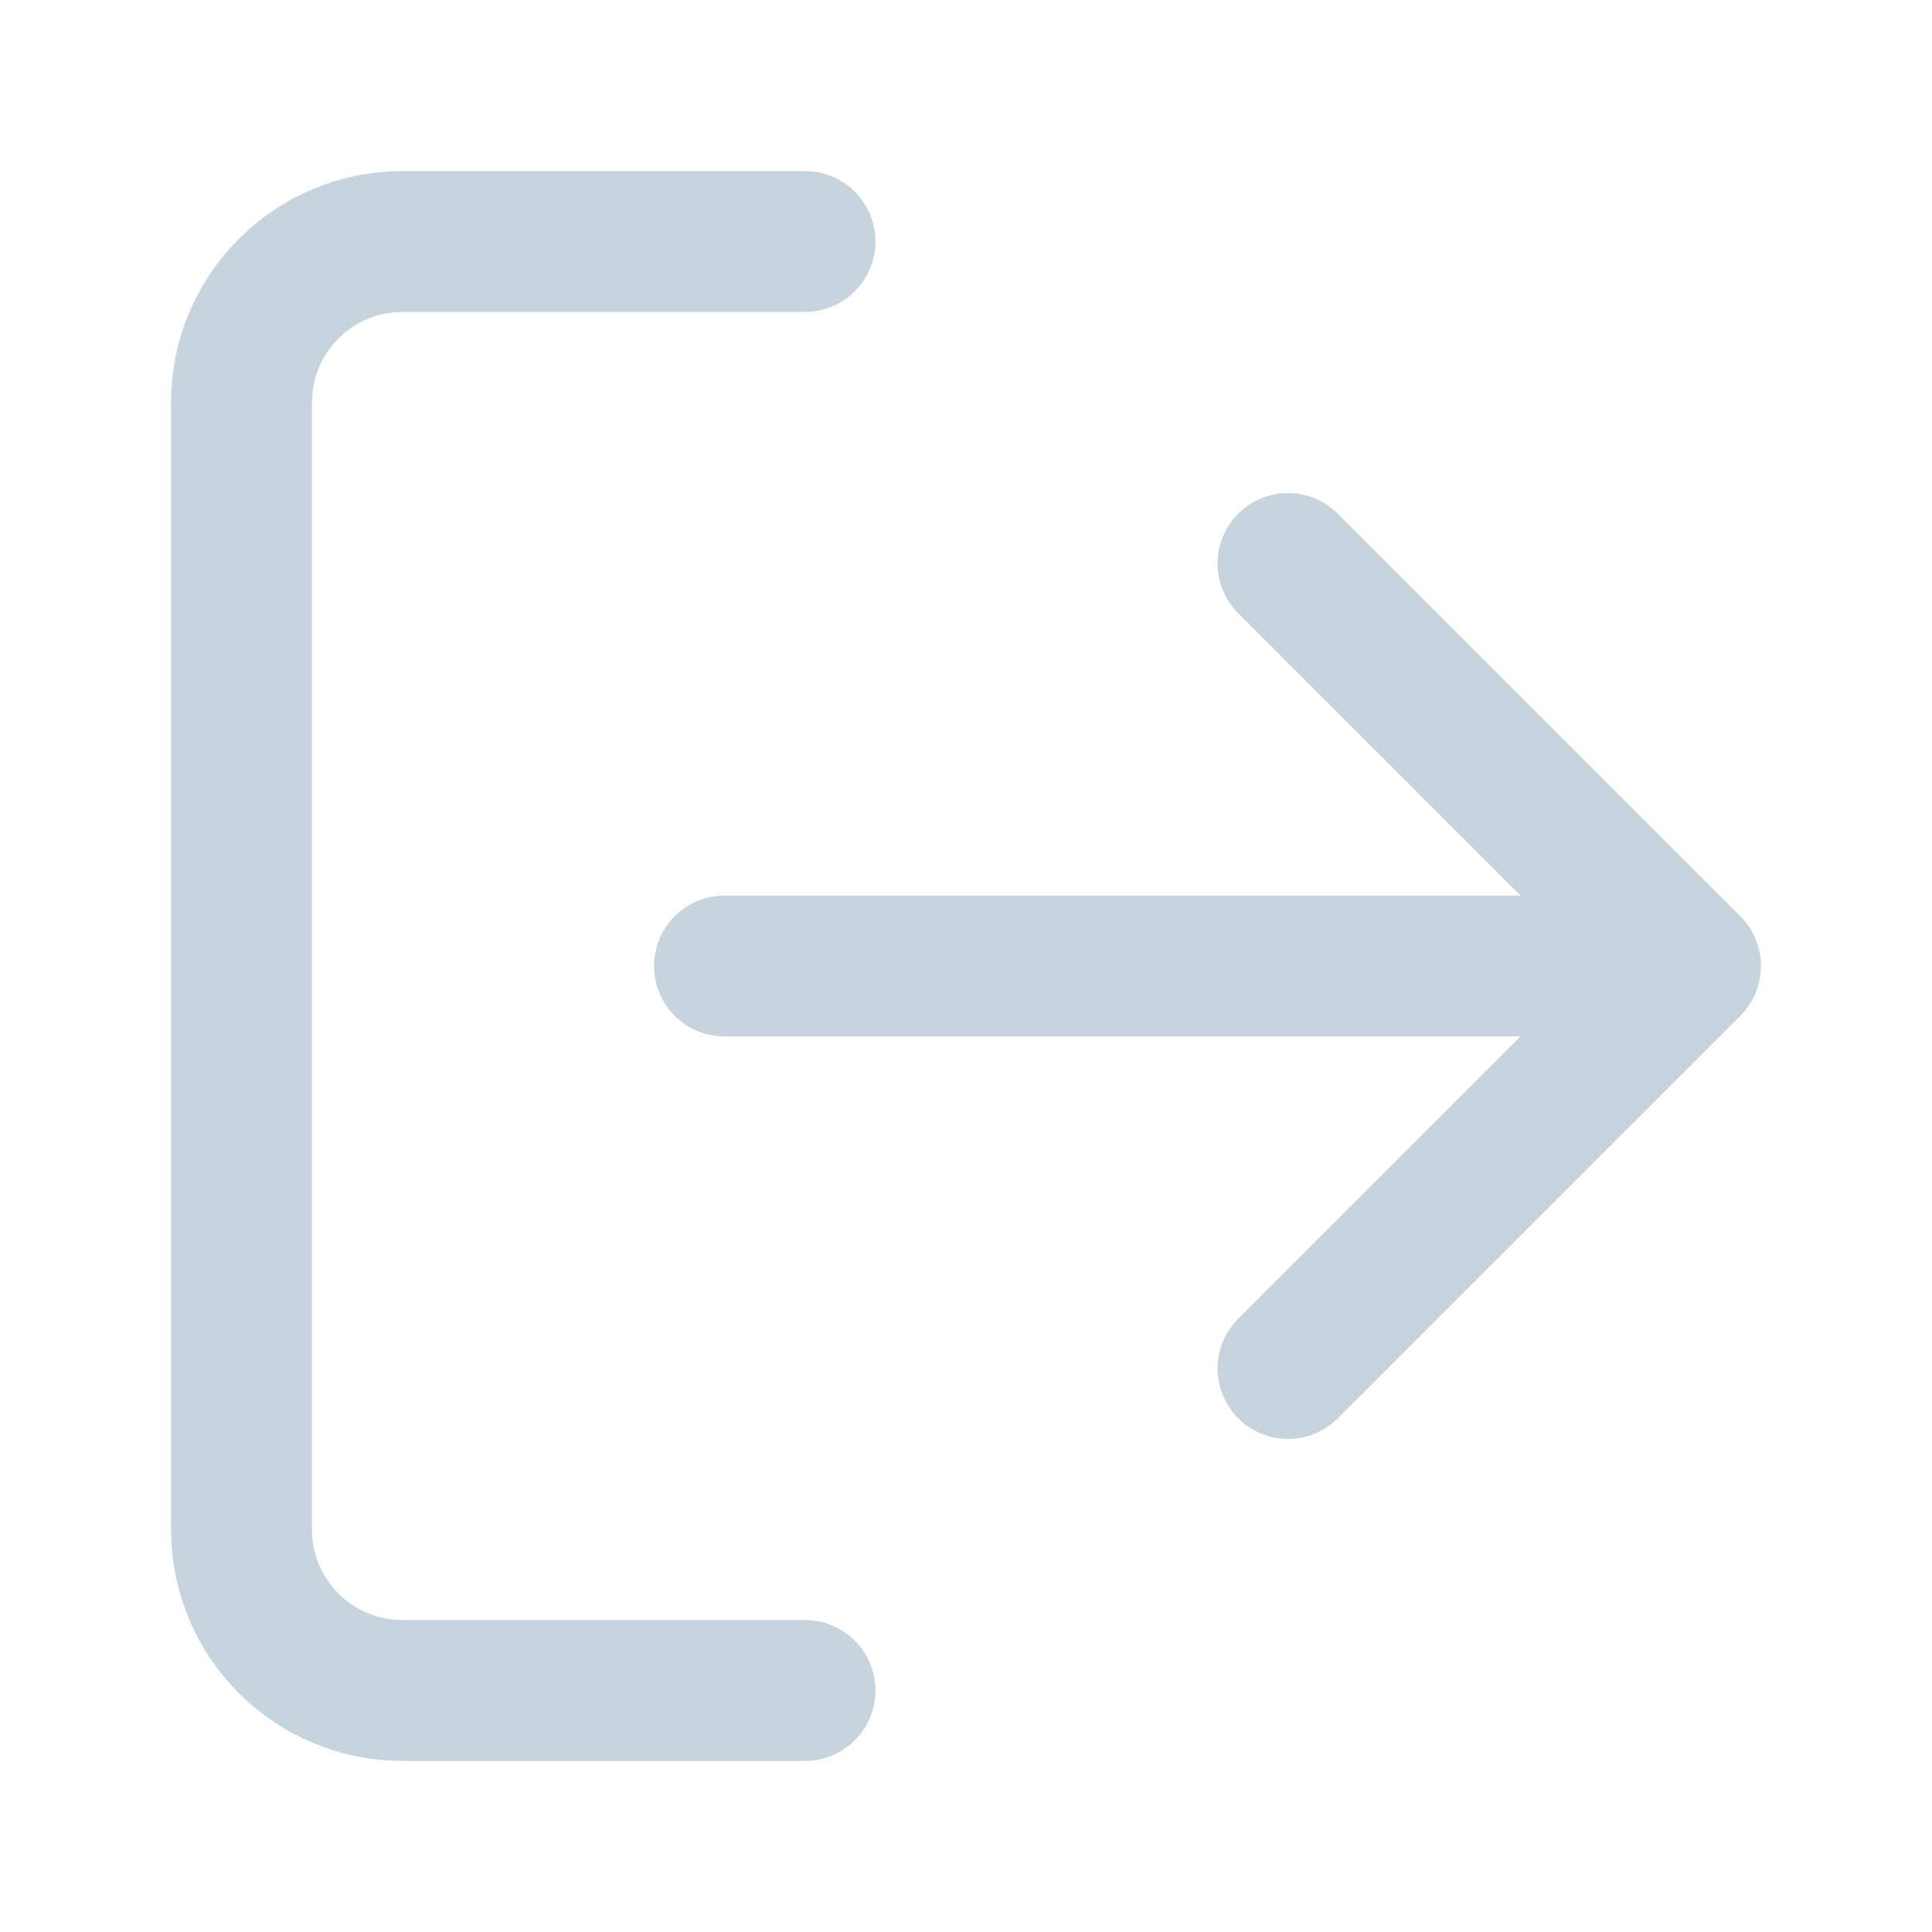
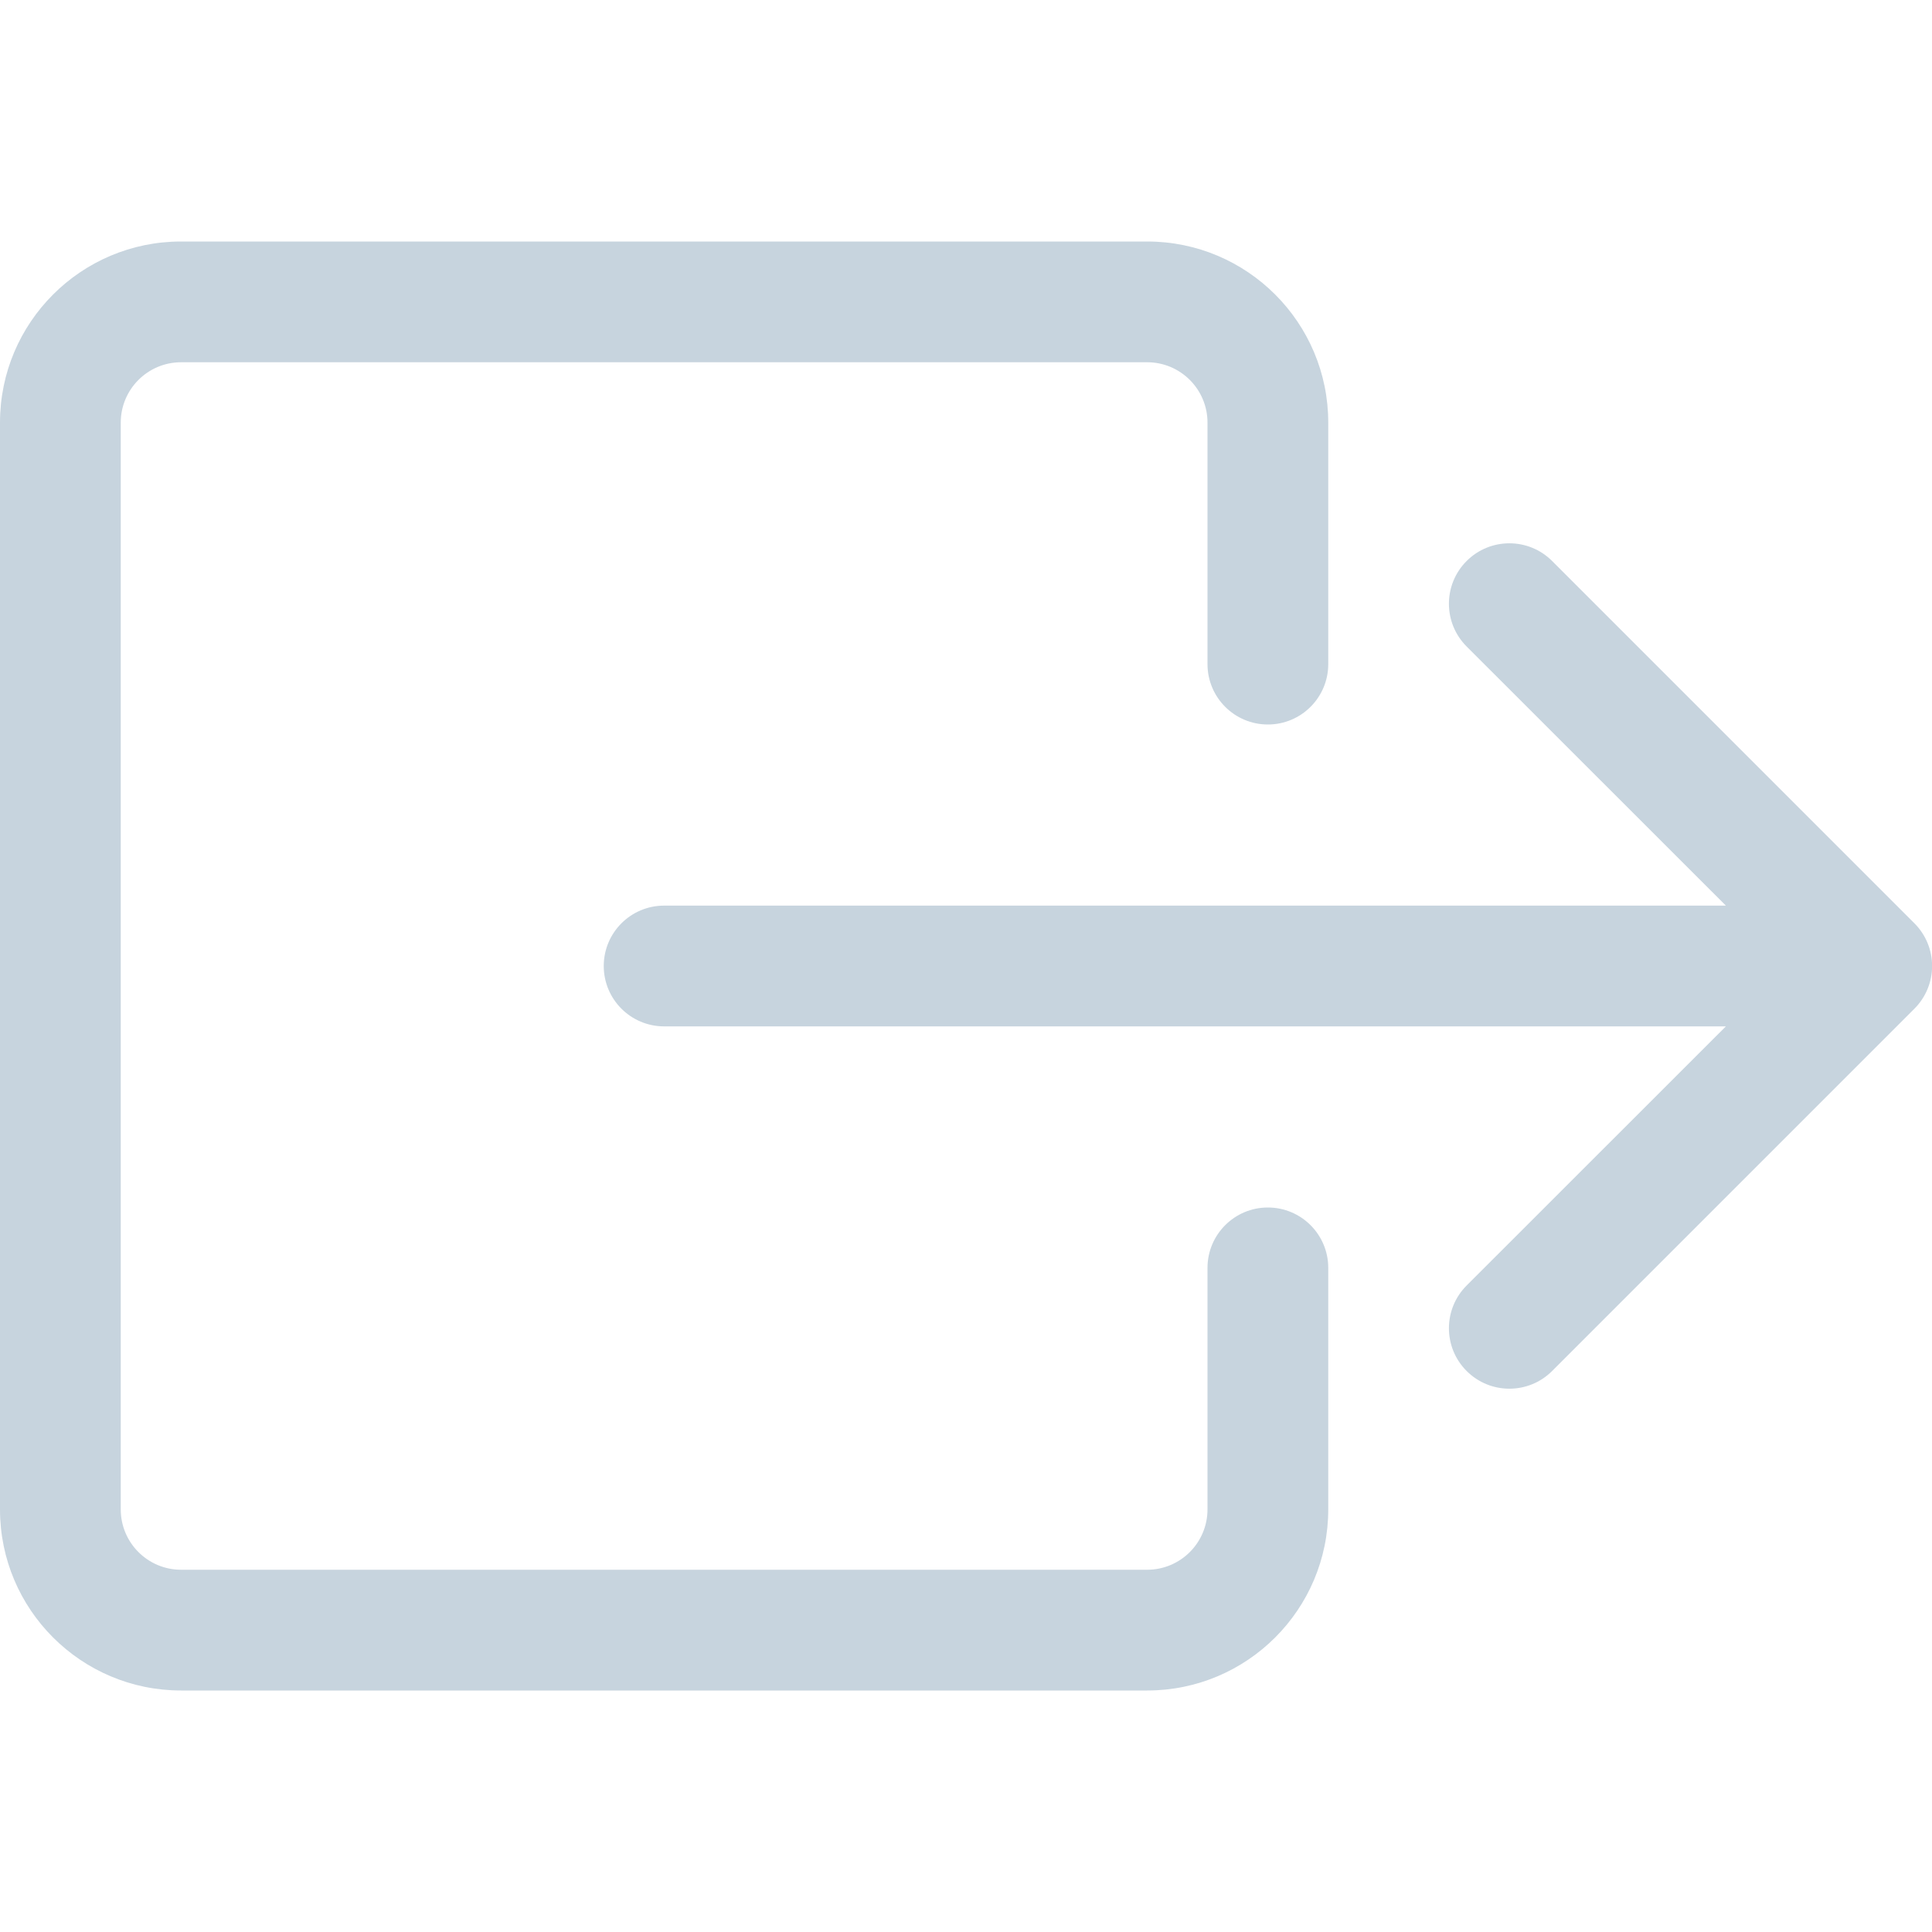
- <svg xmlns="http://www.w3.org/2000/svg" viewBox="0 0 24 24" fill="none" stroke="#c7d4de" stroke-width="1.75" stroke-linecap="round" stroke-linejoin="round">
-   <path d="M10 21H5a2 2 0 0 1-2-2V5a2 2 0 0 1 2-2h5m-1 9h12m-5-5 5 5-5 5" />
+ <svg xmlns="http://www.w3.org/2000/svg" width="16" height="16" fill="#c7d4de" class="bi bi-box-arrow-right" viewBox="0 0 16 16">
+   <path fill-rule="evenodd" d="M10 12.5a.5.5 0 0 1-.5.5h-8a.5.5 0 0 1-.5-.5v-9a.5.5 0 0 1 .5-.5h8a.5.5 0 0 1 .5.5v2a.5.5 0 0 0 1 0v-2A1.5 1.5 0 0 0 9.5 2h-8A1.5 1.5 0 0 0 0 3.5v9A1.5 1.5 0 0 0 1.5 14h8a1.5 1.5 0 0 0 1.5-1.5v-2a.5.5 0 0 0-1 0z" />
+   <path fill-rule="evenodd" d="M15.854 8.354a.5.5 0 0 0 0-.708l-3-3a.5.5 0 0 0-.708.708L14.293 7.5H5.5a.5.5 0 0 0 0 1h8.793l-2.147 2.146a.5.5 0 0 0 .708.708z" />
</svg>
